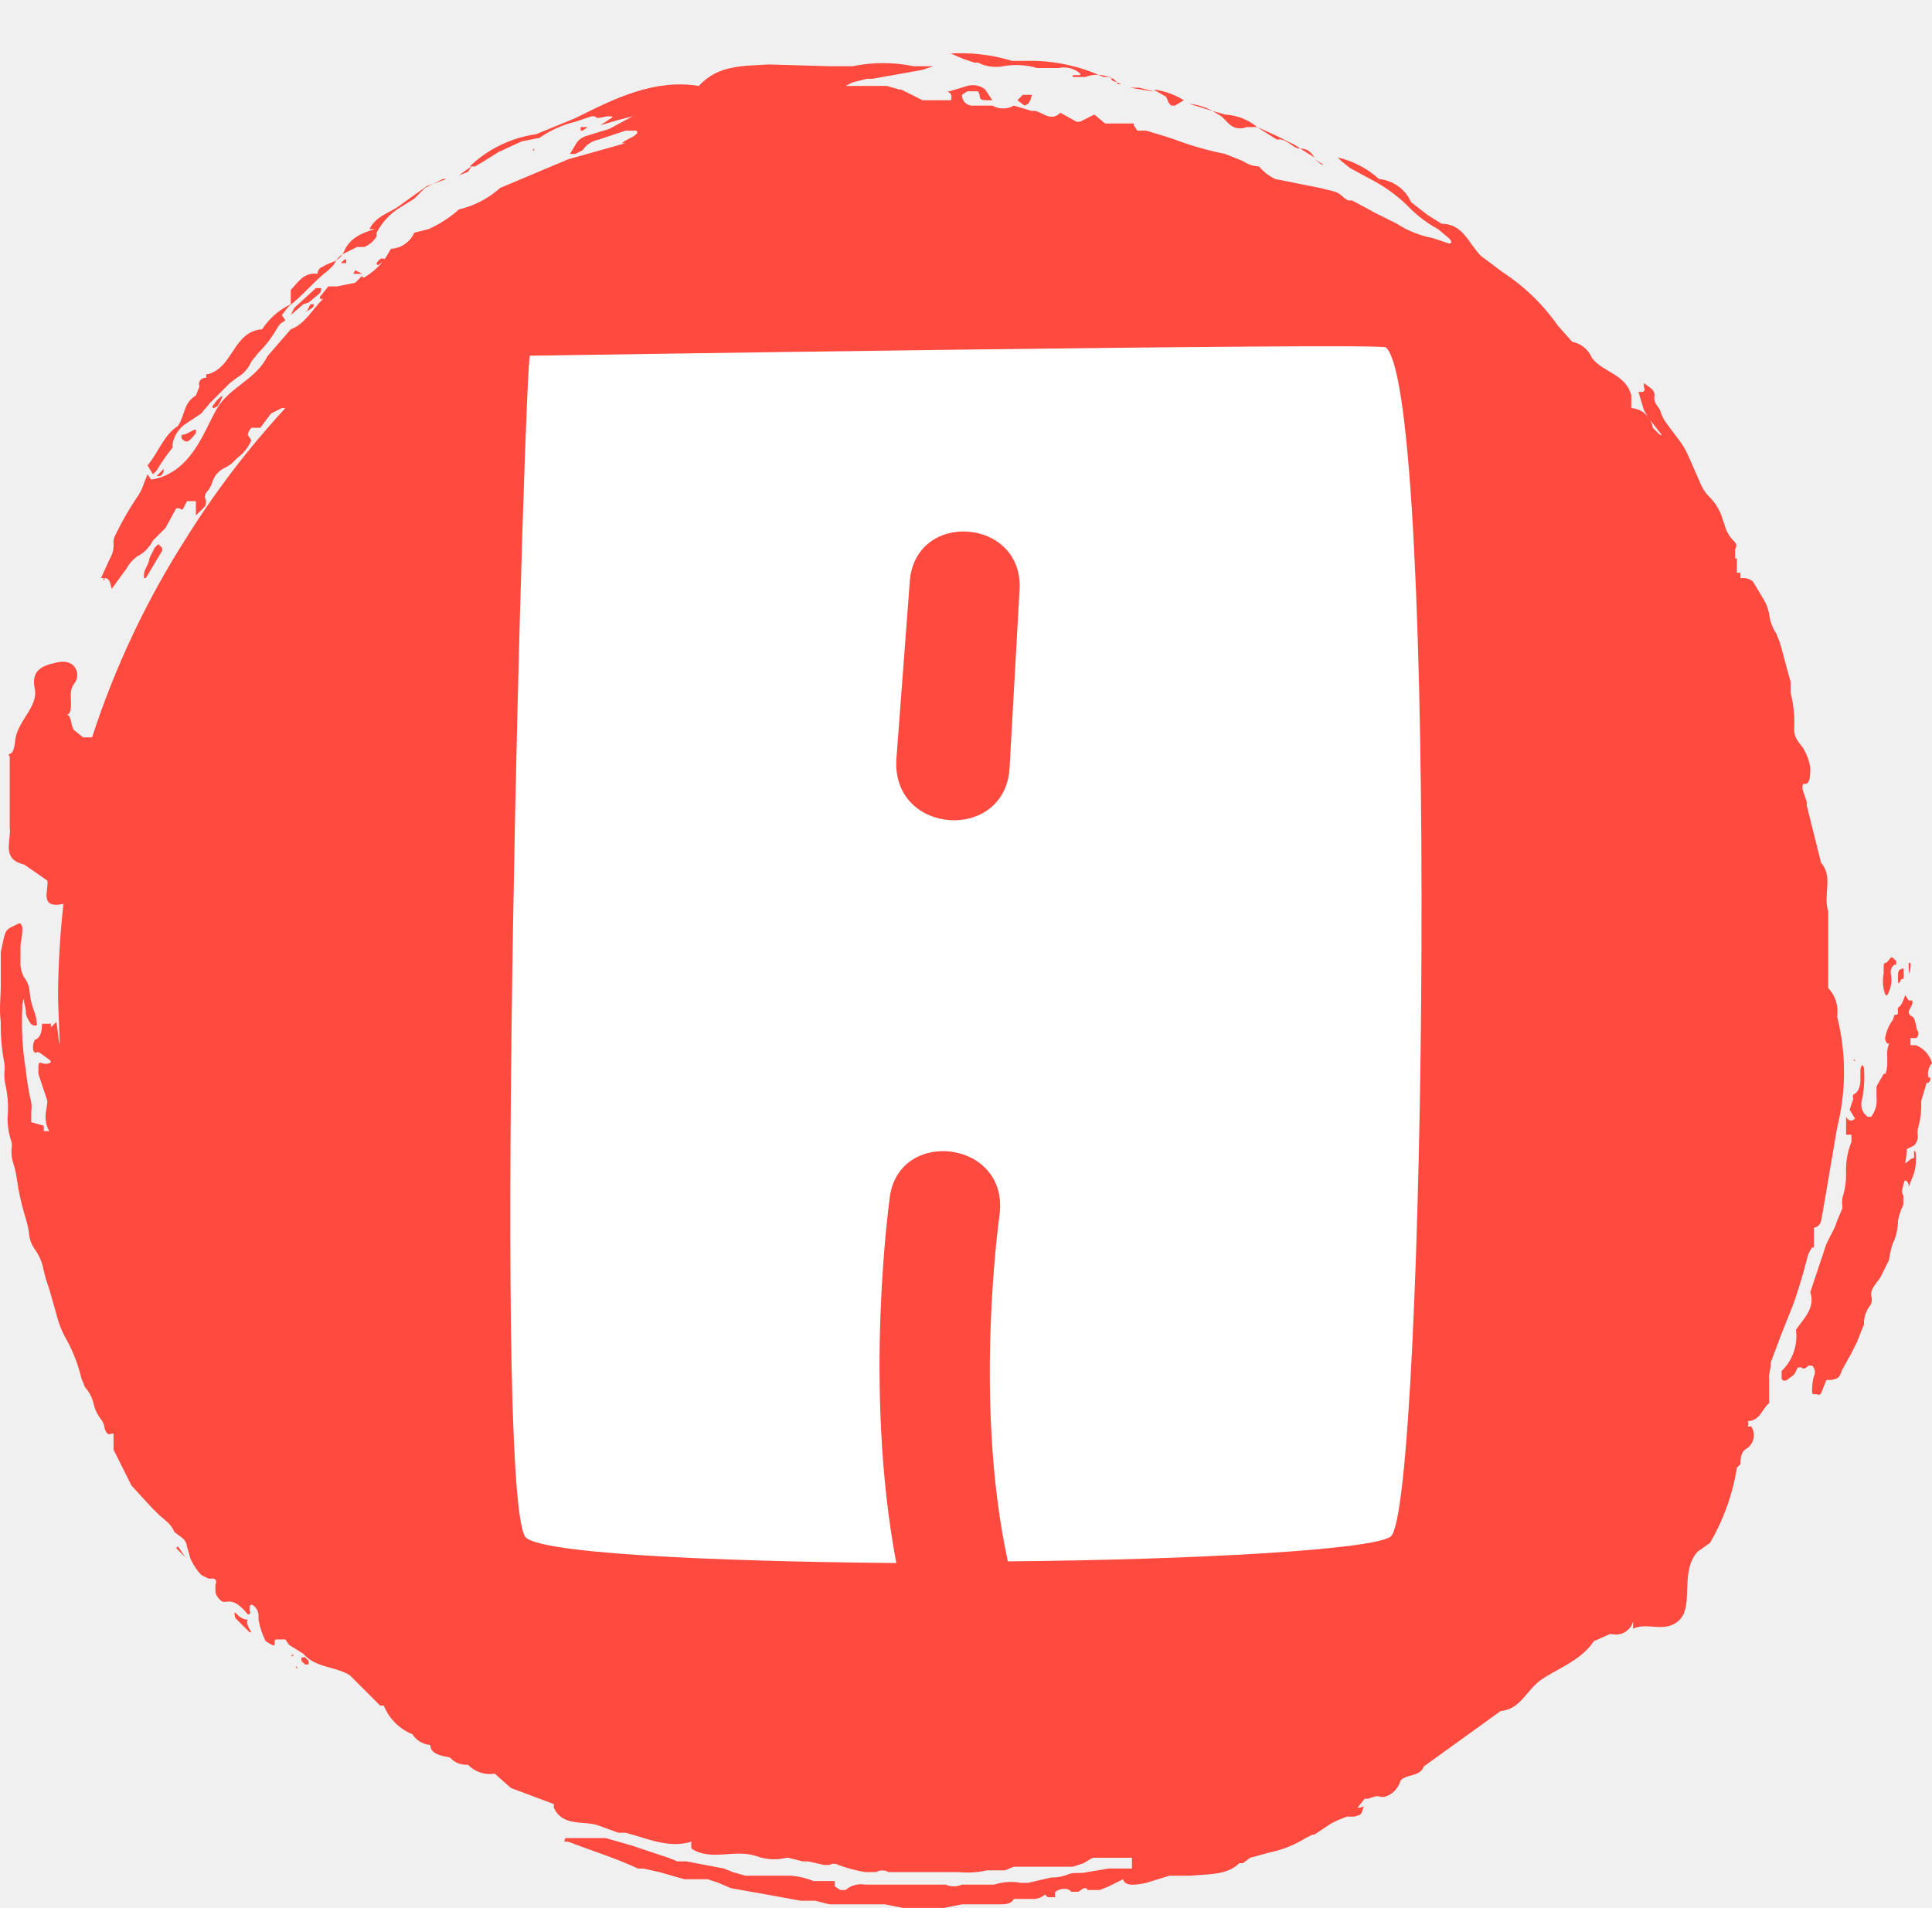
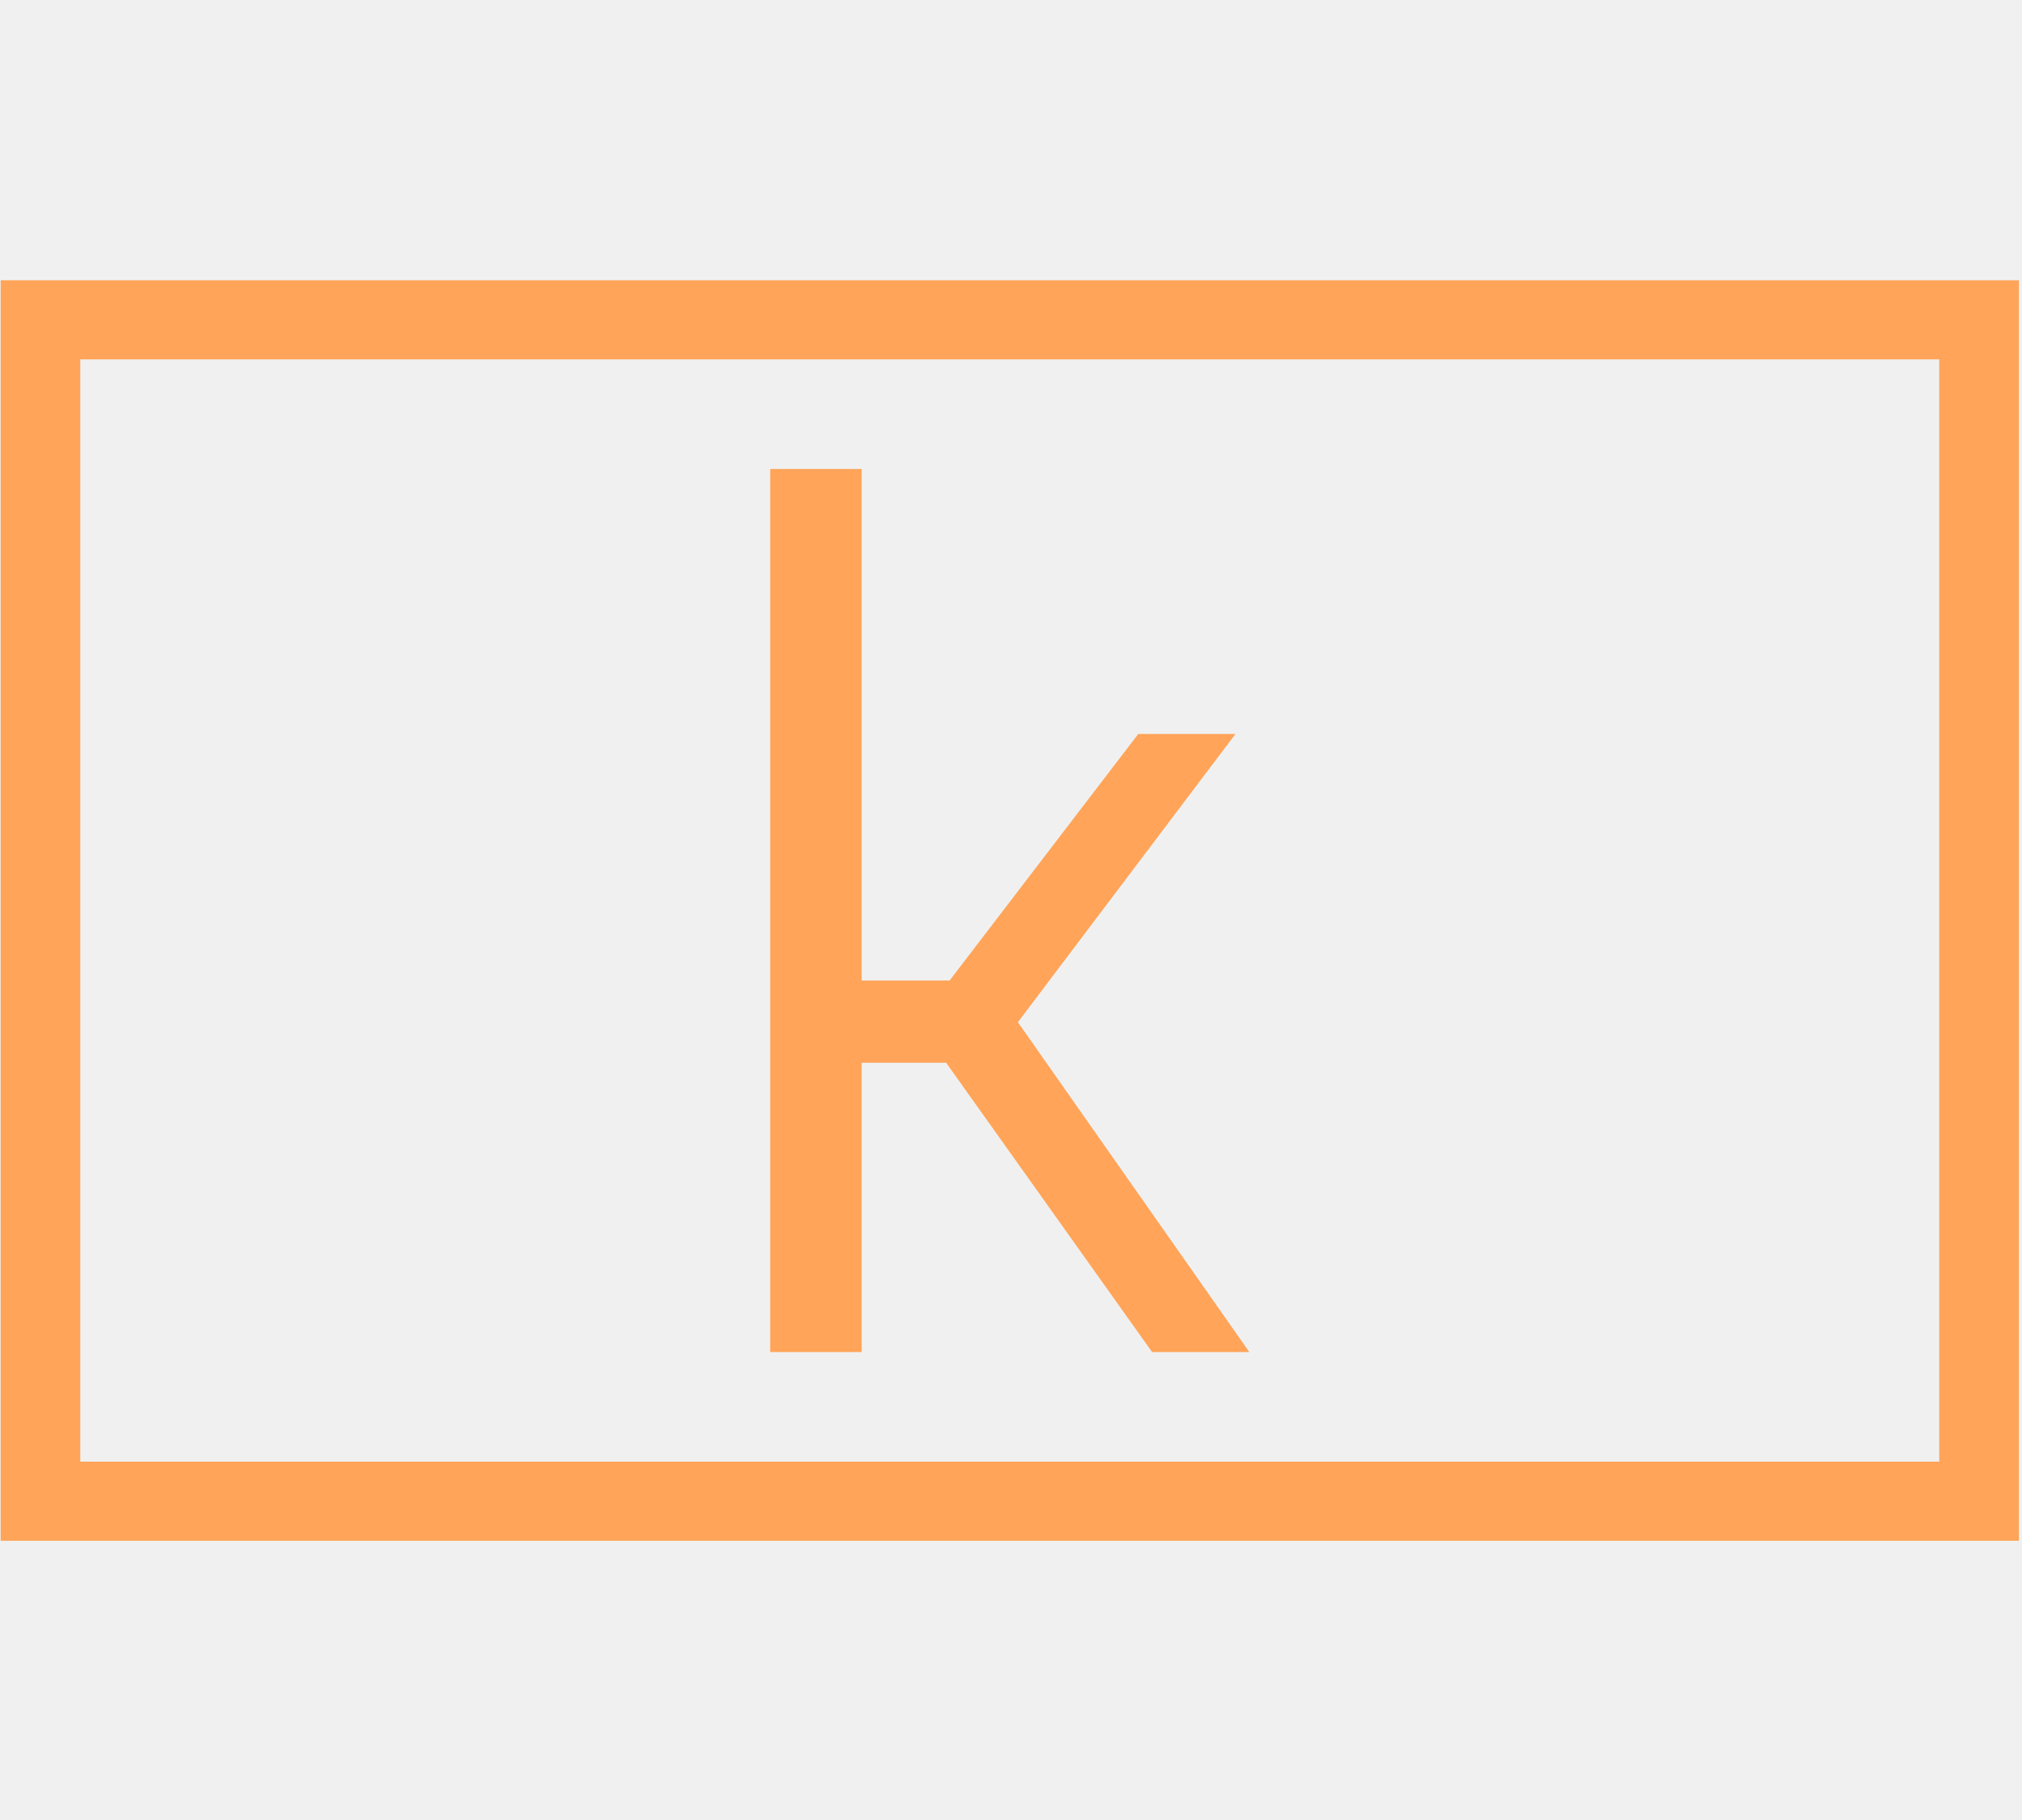
- <svg xmlns="http://www.w3.org/2000/svg" width="308.761" height="304.916" viewBox="0 0 106.008 104.687" class="css-1j8o68f" version="1.1" id="svg23">
-   <defs id="SvgjsDefs2684" />
-   <g id="SvgjsG2685" featurekey="rootContainer" transform="matrix(0.9820593,0,0,0.9820593,-0.05456052,0)" fill="#ff4a3f">
-     <g id="g17">
-       <path d="M19.8 15.3h.5l-.4-.2zm.5.1zm.8-.7c0 .1 0 .1.1.1l.4-.3c-.2-.1-.3-.1-.5.2zm.4-.2zm-4.1 2.3zm-.2.6l.3-.2c.1-.1.1-.2.1-.2h-.2l-.2.4c-.1-.1-.1 0 0 0zm2.2-2.9h-.1l-.2.2h.3zm-2.1 2.4l.6-.5c.1-.1.1-.2.1-.3h-.3l-1.2 1.1-.2.4.7-.6zm-1.1.8z" id="path3" />
-       <path d="M9.7 25v-.2a1.7 1.7 0 0 1 .7-1.1l.9-.6.5-.6.7-.7.4-.4.4-.3a1.9 1.9 0 0 0 .8-.9l.4-.5a5.9 5.9 0 0 0 1-1.3l.2-.3.3-.2-.2-.3.4-.5c.8-.6 1.4-1.4 2.2-2l.3-.3a1.4 1.4 0 0 1 .5-.6l.8-.4h.4a1.4 1.4 0 0 0 .7-.6V13a3.5 3.5 0 0 1 1.3-1.4l.8-.5.2-.2.4-.4 1-.5h.2l-1.1.4-1.4 1c-.6.5-1.4.6-1.8 1.4h.3c-.7.2-1.4.5-1.7 1.2s-.8.6-1.2.9a.4.4 0 0 0-.3.4c-.8-.1-1.1.5-1.5.9v.8a3.9 3.9 0 0 0-1.6 1.4c-1.6.1-1.6 2.1-3 2.5h-.1a.2.2 0 0 0 0 .2c-.3 0-.5.2-.4.5l-.2.5c-.7.4-.6 1.1-1 1.7-.8.5-1.1 1.5-1.7 2.2l.3.5.2-.2a11.6 11.6 0 0 1 .9-1.3zM53.9 3.3l.6.2h.2a2.2 2.2 0 0 0 1.4.2 4.1 4.1 0 0 1 1.9.1h1.2a1.4 1.4 0 0 1 1.2.3.1.1 0 0 1 0 .1H60a.1.1 0 0 0 0 .1h.7a1.8 1.8 0 0 1 1.3 0c.2 0 .1.1.2.2l.5.2h-.2c-.2-.4-.5-.4-.8-.4a9.7 9.7 0 0 0-4.3-.9h-.8A9.8 9.8 0 0 0 53 3h.2zm7.3 3.1zM50.3 4.7zm10.9 1.7h.2-.2zM19 14.7zm32.1-10zm17.6 2.2a.9.9 0 0 0 1 .2h.6a3.1 3.1 0 0 0-1.8-.7l-.7-.2.5.3zm-3.4-1.3c0 .1.1.2.2.3h.2l.5-.3a4.2 4.2 0 0 0-1.7-.6l.7.4zm7.4 2.7l.8.5c-.2-.3-.4-.5-.8-.5z" id="path5" />
-       <path d="M99 76.1l.6-1.6.6-1.5c.2-.5.6-1.8.8-2.6a1.7 1.7 0 0 1 .3-.7h.1v-1.1c.5-.1.4-.6.5-.9l.8-4.7a12.7 12.7 0 0 0 0-6.2 1.9 1.9 0 0 0-.5-1.6v-4.3c-.3-.9.3-1.9-.4-2.7L101 45a.4.4 0 0 0 0-.2l-.2-.6a.5.5 0 0 1 0-.4h.1c.3 0 .3-.5.3-.9a3 3 0 0 0-.4-1.1l-.3-.4a1.1 1.1 0 0 1-.2-.7 6.7 6.7 0 0 0-.2-2v-.6c-.2-.7-.4-1.5-.6-2.2l-.2-.5a2.5 2.5 0 0 1-.4-1.1 2.5 2.5 0 0 0-.3-.8l-.6-1a.8.8 0 0 0-.6-.2h-.1V32h-.2v-.8H97V31a.4.4 0 0 0 0-.1v-.2c.1-.2.1-.3-.1-.5a1.8 1.8 0 0 1-.4-.6l-.2-.6a2.9 2.9 0 0 0-.7-1.2 2.2 2.2 0 0 1-.5-.7l-.7-1.6a4.3 4.3 0 0 0-.6-1l-.6-.8a2.4 2.4 0 0 1-.4-.8l-.2-.3a.6.6 0 0 1-.1-.5.5.5 0 0 0-.2-.4l-.4-.3v.2c.1.2 0 .3-.1.3h-.2l.3 1 .3.5.7.9h-.1l-.2-.2-.2-.2a1.3 1.3 0 0 0-1.2-1.1v-.7c-.3-1.2-1.6-1.3-2.2-2.1a1.5 1.5 0 0 0-1.1-.9l-.8-.9a11.3 11.3 0 0 0-3.1-3l-.8-.6-.4-.3c-.7-.7-1-1.8-2.2-1.8l-.8-.5-.9-.7a2.2 2.2 0 0 0-1.8-1.3 5.1 5.1 0 0 0-2.3-1.2l.2.2.5.4 1.3.7a8.5 8.5 0 0 1 2.1 1.6 6.8 6.8 0 0 0 1.5 1.1l.6.5c.1.1.2.2.1.3H81l-.9-.3a5.6 5.6 0 0 1-2-.8l-1.2-.6-1.3-.7h-.2c-.3-.1-.4-.4-.8-.5l-.8-.2-2.5-.5a2.6 2.6 0 0 1-.9-.7 1.7 1.7 0 0 1-.9-.3l-1-.4a18.1 18.1 0 0 1-2.8-.8l-.6-.2-1-.3h-.5l-.2-.3v-.1h-1.6l-.6-.5-.4.2-.4.2h-.2l-.9-.5c-.6.6-1.1-.2-1.6-.1l-1-.3a1.2 1.2 0 0 1-1.2 0h-1.2a.6.6 0 0 1-.5-.6l.3-.2h.6a.7.7 0 0 1 .1.3c0 .2.2.2.5.2h.2l-.4-.6a1.1 1.1 0 0 0-1-.2l-1 .3H53c.3.2.2.3.2.5h-1.6l-.4-.2-.8-.4h-.1l-.7-.2h-2.3l.4-.2.8-.2h.3l1.7-.3 1.1-.2.6-.2h-1.1a8.4 8.4 0 0 0-3.4 0h-1.3L43 3.6c-1.4.1-2.8 0-3.9 1.2-2.5-.4-4.7.7-6.9 1.8l-2.2.9a6.7 6.7 0 0 0-3.7 1.8h.3l.5-.3.8-.5 1.3-.6 1-.2a6 6 0 0 1 2-.9l.9-.3h.2c.1.2.5 0 .7 0h.2c.1 0 .1.1 0 .1l-.6.4 1-.3.8-.2-1.3.7-1.3.4a1 1 0 0 0-.6.5l-.3.5h.3l.4-.2a1.4 1.4 0 0 1 .9-.6l1.5-.5h.5a.1.1 0 0 1 .1.2c-.2.2-.6.3-.8.5h.2l-3.2.9-3.8 1.6a5.2 5.2 0 0 1-2.3 1.2 6.6 6.6 0 0 1-1.7 1.1l-.8.2a1.5 1.5 0 0 1-1.3.9l-.3.5a3.7 3.7 0 0 1-1.2 1.1h-.1v-.1l-.2.2-.2.2-1 .2h-.5l-.4.5c-.1.1-.1.2 0 .2h.1c-.6.6-1 1.4-1.8 1.7L15 19.9c-.6 1.2-1.8 1.6-2.6 2.6s-1.4 3.9-3.9 4.3l-.2-.3-.2.5a2.7 2.7 0 0 1-.4.8 16.9 16.9 0 0 0-1.2 2.1.8.8 0 0 0-.1.5 1.4 1.4 0 0 1-.2.8l-.5 1.1h.2c.3 0 .3.3.4.6l.8-1.1a2.2 2.2 0 0 1 .6-.7 2 2 0 0 0 .9-.9l.3-.3.4-.4.6-1.1h.2c.1.1.1.1.2 0l.2-.4h.5v.8l.5-.5a.5.5 0 0 0 0-.5.4.4 0 0 1 .1-.3 1.5 1.5 0 0 0 .3-.5 1.3 1.3 0 0 1 .8-.9l.3-.2.3-.3a2.4 2.4 0 0 0 .8-1l-.2-.3c0-.1.1-.3.2-.4h.5l.6-.8.6-.3h.2a48.8 48.8 0 0 0-5.5 7.2h-.1.1a48.4 48.4 0 0 0-5.3 11.2h-.5l-.5-.4c-.2-.2-.1-.7-.4-.9h.1c.3-.5-.1-1.2.3-1.7s.1-1.4-.9-1.2-1.5.5-1.3 1.5-1 1.8-1.1 2.9-.5.5-.3.9v3.9c.1.8-.5 1.8.8 2.1l1.3.9c.1.5-.5 1.6.9 1.3a49.2 49.2 0 0 0-.3 5c0 1.1.1 2.2.1 3.3v-.4c-.1-.4-.1-.8-.2-1.3l-.3.3v-.2h-.5c0 .5-.1.8-.4.9a.9.9 0 0 0-.1.5c0 .1.1.3.2.2s.4.2.7.4-.2.3-.4.2-.2.1-.2.3v.3l.5 1.5c0 .3-.1.6-.1.9a1.7 1.7 0 0 0 .2.8h-.3v-.3l-.7-.2v-.6a1.5 1.5 0 0 0 0-.5 14.6 14.6 0 0 1-.3-1.8 16.6 16.6 0 0 1-.2-3.5.9.9 0 0 1 .1-.5v.2a2.9 2.9 0 0 1 .1.5.8.8 0 0 0 .1.4c.1.2.2.4.4.4s.1-.1.1-.2a2.1 2.1 0 0 0-.1-.5 4.2 4.2 0 0 1-.3-1.3 1.5 1.5 0 0 0-.3-.7 1.6 1.6 0 0 1-.2-.9v-.8c0-.3.1-.6.1-.9a.5.5 0 0 0-.1-.4h-.1c-.8.4-.7.2-1 1.6V55c0 .7-.1 1.4 0 2.1a10.8 10.8 0 0 0 .2 2.3 1.8 1.8 0 0 1 0 .5 3.1 3.1 0 0 0 .1.9 5.9 5.9 0 0 1 .1 1.3 3.9 3.9 0 0 0 .2 1.7 1.2 1.2 0 0 1 0 .4 2.1 2.1 0 0 0 .1.8 4.9 4.9 0 0 1 .2.9 14 14 0 0 0 .5 2.2 5 5 0 0 1 .2 1 1.7 1.7 0 0 0 .3.7 2.9 2.9 0 0 1 .5 1.2 8.5 8.5 0 0 0 .3 1l.4 1.4a5.4 5.4 0 0 0 .6 1.5 8.5 8.5 0 0 1 .8 2.1l.2.5a2.1 2.1 0 0 1 .5 1 2.1 2.1 0 0 0 .4.8 1 1 0 0 1 .2.5c.1.3.2.4.4.3h.1v.9l.5 1 .5 1 1.1 1.2.4.4c.3.3.7.5.9 1l.4.3a.7.7 0 0 1 .3.5l.2.7a3.3 3.3 0 0 0 .6.9l.4.2h.3a.2.2 0 0 1 .1.3 2.5 2.5 0 0 0 0 .5.9.9 0 0 0 .4.5h.2c.4-.1.8.2 1.2.7h.1c0-.1.1-.1 0-.2v-.2c0-.1.1-.2.2-.1a.7.7 0 0 1 .3.6v.2a4.3 4.3 0 0 0 .4 1.2c.5.3.5.3.5.1s0-.2.2-.2h.4l.2.3.8.5c.7.8 1.8.7 2.6 1.2l1.7 1.7h.2a2.9 2.9 0 0 0 1.6 1.6 1.3 1.3 0 0 0 1 .6c0 .5.6.6 1.1.7a1.2 1.2 0 0 0 .8.4h.2a1.7 1.7 0 0 0 1.5.5l.9.8 2.4.9v.2c.5 1.1 1.7.7 2.5 1l1.1.4h.4c1.2.3 2.4.9 3.7.5a.7.7 0 0 0 0 .4c1.1.7 2.4 0 3.6.4a2.9 2.9 0 0 0 1.7.1h.1l.8.2h.3l.9.2h.3a.5.5 0 0 1 .5 0 7.9 7.9 0 0 0 1.5.4h.6a.7.7 0 0 1 .7 0h3.9a5 5 0 0 0 1.6-.1h1l.5-.2H60l.6-.2.5-.3h2.2v.6H62l-1.2.2c-.4.1-.7 0-1 .1a2.4 2.4 0 0 1-1 .2l-1.3.3h-.4a3.1 3.1 0 0 0-1.5.1h-1.8a1.1 1.1 0 0 1-.9 0h-4.5a1.3 1.3 0 0 0-1.1.3H47l-.3-.2v-.3h-1.2a4.1 4.1 0 0 0-1.3-.3h-2.5l-.7-.2-.5-.2-2.1-.4h-.5l-.5-.2-2.1-.7-1.4-.4h-2.2c-.1 0-.1.1-.1.2h.2c1.3.5 2.6.9 3.9 1.5h.3l.9.2 1.4.4h1.3l.6.2.7.3 1.7.3 1.1.2 1.1.2h.8l.8.2h3.1l1 .2h2.3l1-.2H56c.4 0 .6-.1.7-.3h1a1 1 0 0 0 .8-.3c-.1.1 0 .1.1.2h.4v-.2c0-.1 0-.1.2-.2s.6-.1.7.1h.4l.3-.2c.2 0 .2 0 .2.1h.7l.5-.2.8-.4c.1.3.4.4 1.3.2l1.3-.4h1.2c.9-.1 2 0 2.7-.7h.2l.4-.3 1.1-.3a6.1 6.1 0 0 0 2-.8l.4-.2h.1l.9-.6.4-.2.5-.2h.4c.4-.1.4-.1.5-.4s0-.1-.2-.1h-.1l.4-.5h.2c.3-.1.5-.2.7-.1h.2a1.3 1.3 0 0 0 .9-.9c.3-.4 1.1-.2 1.3-.8l4.3-3.1c1.1-.1 1.4-1.1 2.2-1.7s2.3-1.1 3-2.2l.9-.4h.1a1 1 0 0 0 1.2-.7v.4c.8-.4 1.8.3 2.6-.5s0-2.7 1-3.8l.7-.5a12.1 12.1 0 0 0 1.5-4.2l.2-.2c0-.3 0-.7.4-.9a.9.9 0 0 0 .2-1.2h-.2a.3.3 0 0 0 0-.3c.7 0 .8-.7 1.2-1V77a.5.5 0 0 1 0-.2 3.8 3.8 0 0 0 .1-.7zM5.9 32.2z" id="path7" />
-       <path d="M26.4 9.3l-.3.2-.4.3.5-.2zm6.1-2h.1l.3-.2h-.4zm-2.6 1l-.1.1h.1v-.1zm-1.5 1.4zm1.3-.2zm-6.3 3.1zM9.2 26.2l-.4.4H9a.4.4 0 0 0 .2-.4zm3-3.5a2.1 2.1 0 0 0 .3-.6 1.5 1.5 0 0 0-.5.5c-.1.1-.1.2 0 .2zM11 24.2V24c-.2 0-.5.3-.8.3v.2c.3.3.4.2.8-.3zm3 66.2zM73.9 9.2h.1l-.5-.3zm-2.5-1.4c.5-.1.8.4 1.2.5h.1l-.3-.2-1-.5-1.1-.5.3.2zM52.8 3.1zm11.7 2h-.1l-1.2-.2h.5zm2 .7l1.3.4a3.3 3.3 0 0 0-1.3-.4zm-9 0a1 1 0 0 0 .2-.5h-.5l-.3.3.4.3zm9 1.6zM49.9 4.2zm2.9.7zM48.5 4zm13.8 2.1a.5.5 0 0 0 0 .1zm44.8 52.3h-.3V58h.3c.1 0 .2-.3.1-.4s-.1-.7-.3-.8a.3.3 0 0 1-.2-.3l.2-.4a.4.4 0 0 0 0-.2h-.2l-.2-.3c-.1.3-.2.6-.4.7a.5.5 0 0 0 0 .2c0 .1 0 .2-.1.2h-.1a1.1 1.1 0 0 1-.1.3 2.3 2.3 0 0 0-.4.9.4.4 0 0 0 .1.4h.1a1.7 1.7 0 0 0-.1.8v.4a1.8 1.8 0 0 1-.1.5h-.1l-.4.7v.6a1.5 1.5 0 0 1-.3 1.1h-.2l-.2-.2a.9.9 0 0 1-.1-.8 6.5 6.5 0 0 0 .1-1.7c0-.1-.1-.2-.1-.2a.5.5 0 0 0-.1.3v.6c0 .2-.1.6-.3.7s-.1.2-.1.3l-.2.6.3.5c-.2.2-.4.1-.5-.1v1h.3v.4a4.2 4.2 0 0 0-.3 1.4 3.3 3.3 0 0 0 0 .4 4 4 0 0 1-.2 1.3 2 2 0 0 0 0 .6l-.3.7a3.2 3.2 0 0 1-.3.7l-.3.6-.9 2.7c.3.9-.4 1.5-.8 2.1a2.7 2.7 0 0 1-.8 2.3v.4c0 .1.1.2.3.1l.4-.3.2-.4h.2c.1.1.2.1.4-.1h.2a.5.5 0 0 1 .1.6 2.9 2.9 0 0 0-.1.8c0 .1 0 .2.1.2h.2c.1.1.2 0 .3-.3l.2-.5h.3c.4-.1.4-.1.6-.6l.5-.9.3-.6.4-1a1.6 1.6 0 0 1 .3-1 .6.6 0 0 0 .1-.6c0-.2 0-.3.2-.6l.3-.4.5-1a4.7 4.7 0 0 1 .2-.9 3 3 0 0 0 .3-1.3 3.8 3.8 0 0 1 .3-.9v-.5c-.1-.2-.1-.2 0-.6s.1-.2.2-.2a.4.4 0 0 1 .1.3l.2-.5a2.3 2.3 0 0 0 .2-.9v-.3c0-.1 0-.3-.1-.3v.4c-.2 0-.3.2-.5.3a6.4 6.4 0 0 0 .1-.8l.4-.2a.7.7 0 0 0 .2-.6 1.4 1.4 0 0 1 0-.3 4.8 4.8 0 0 0 .2-1.4v-.2l.3-1h.1a.3.3 0 0 0 .1-.3h-.1a.9.9 0 0 1 .2-.8 1.5 1.5 0 0 0-.9-1zm-1.2 7.8zm-.2-9.9zm0 0zM9.1 30.8a.3.3 0 0 0 0-.2l-.2-.2-.2.2-.3.6c0 .3-.3.6-.3.9v.2h.1zm96.3 24.8h.1a1.7 1.7 0 0 0 .2-1.2.5.5 0 0 1 .2-.5h.1v-.2l-.2-.2h-.1c-.1.1-.2.3-.3.3s-.1.1-.1.3v.3a2.2 2.2 0 0 0 .1 1.2zM13.2 90.1c-.1 0 0 .2 0 .3l.8.8h.1c-.2-.3-.3-.6-.2-.7a.9.9 0 0 1-.5-.2zm.8.3zm92.3-35.7h.1a2 2 0 0 0 0-.6c-.3.1-.3.1-.3.6s.1.1.2 0z" id="path9" />
-       <path d="M106.7 62a.6.6 0 0 0 .1-.5c0-.1-.1-.2-.1-.1h-.2v.2c0 .4.1.5.2.4zm.1-8.2h-.1v.6a1 1 0 0 0 .1-.6zM17.1 92.6h-.2v.2l.2.2h.2v-.2zm86.6-33.3c0-.1 0-.1-.1-.1zM9.9 86.5l.5.5-.4-.6z" id="path11" />
-       <circle cx="10.5" cy="87.1" transform="rotate(-24.8 10.4 87.159)" id="circle13" />
-       <path d="M9.7 30.1h-.1v.2-.2h.1zm83.2-6.6l-.2-.3h-.1zm-14.7 77.1zM5.9 32.2zm-.1.2a.3.3 0 0 0 .1-.2v.2zm1.9-4.9zM61.5 2.4zm42.8 58.2v.1-.1zM16.4 92.5h-.1c.1.1.2 0 .1-.1zm.2.7h.1l-.1-.1v.1zm73.9-71.3zm15.2 34.4zM14.6 91.7zm92.1-37zm-.8 11.4zM34.6 0z" id="path15" />
-     </g>
-   </g>
-   <g id="SvgjsG2686" featurekey="nameFeature-0" transform="matrix(2.284354,0,0,2.284354,27.98006,-5.60952)" fill="#ffffff">
-     <path d="M9.6 16.48 l-0.32 4.24 c-0.08 1.8 2.6 1.96 2.72 0.2 l0.24 -4.28 c0.12 -1.76 -2.56 -1.96 -2.64 -0.16 z M0.48 11 l0 0 c0.04 0 20.48 -0.32 20.56 -0.2 c1.28 1.12 0.96 27.8 0.12 28.56 c-0.4 0.32 -4.64 0.56 -9.2 0.6 c-0.84 -3.84 -0.2 -8.32 -0.2 -8.32 c0.24 -1.8 -2.44 -2.12 -2.64 -0.4 c0 0.04 -0.64 4.52 0.16 8.76 c-4.56 -0.04 -8.68 -0.24 -8.92 -0.64 c-0.8 -1.44 0 -28.28 0.12 -28.36 z" id="path20" />
+ <svg xmlns="http://www.w3.org/2000/svg" version="1.1" width="150" height="135" viewBox="0 0 1500 935">
+   <g transform="matrix(1,0,0,1,-0.9090909,0.3785425)">
+     <svg viewBox="0 0 396 247" data-background-color="#ffffff" preserveAspectRatio="xMidYMid meet" height="935" width="1500">
+       <g id="tight-bounds" transform="matrix(1,0,0,1,0.24,-0.1)">
+         <svg viewBox="0 0 395.52 247.2" height="247.2" width="395.52">
+           <g>
+             <svg />
+           </g>
+           <g>
+             <svg viewBox="0 0 395.52 247.2" height="247.2" width="395.52">
+               <g transform="matrix(1,0,0,1,150.8147,37.08)">
+                 <svg viewBox="0 0 93.891 173.04" height="173.04" width="93.891">
+                   <g>
+                     <svg viewBox="0 0 93.891 173.04" height="173.04" width="93.891">
+                       <g>
+                         <svg viewBox="0 0 93.891 173.04" height="173.04" width="93.891">
+                           <g>
+                             <svg viewBox="0 0 93.891 173.04" height="173.04" width="93.891">
+                               <g id="textblocktransform">
+                                 <svg viewBox="0 0 93.891 173.04" height="173.04" width="93.891" id="textblock">
+                                   <g>
+                                     <svg viewBox="0 0 93.891 173.04" height="173.04" width="93.891">
+                                       <g transform="matrix(1,0,0,1,0,0)">
+                                         <svg width="93.891" viewBox="3.8 -38.15 20.7 38.15" height="173.04" data-palette-color="#ffa458">
+                                           <path d="M7.75 0L3.8 0 3.8-38.15 7.75-38.15 7.75-16.05 11.55-16.05 19.7-26.7 23.9-26.7 14.5-14.25 24.5 0 20.3 0 11.4-12.5 7.75-12.5 7.75 0Z" opacity="1" transform="matrix(1,0,0,1,0,0)" fill="#ffa458" class="wordmark-text-0" data-fill-palette-color="primary" id="text-0" />
+                                         </svg>
+                                       </g>
+                                     </svg>
+                                   </g>
+                                 </svg>
+                               </g>
+                             </svg>
+                           </g>
+                         </svg>
+                       </g>
+                     </svg>
+                   </g>
+                 </svg>
+               </g>
+               <g>
+                 <path d="M0 247.2v-247.2h395.52v247.2zM379.915 231.595v-215.99h-364.31v215.99z" fill="#ffa458" fill-rule="nonzero" stroke="none" stroke-width="1" stroke-linecap="butt" stroke-linejoin="miter" stroke-miterlimit="10" stroke-dasharray="" stroke-dashoffset="0" font-family="none" font-weight="none" font-size="none" text-anchor="none" style="mix-blend-mode: normal" data-fill-palette-color="tertiary" />
+               </g>
+             </svg>
+           </g>
+           <defs />
+         </svg>
+         <rect width="395.52" height="247.2" fill="none" stroke="none" visibility="hidden" />
+       </g>
+     </svg>
  </g>
</svg>
